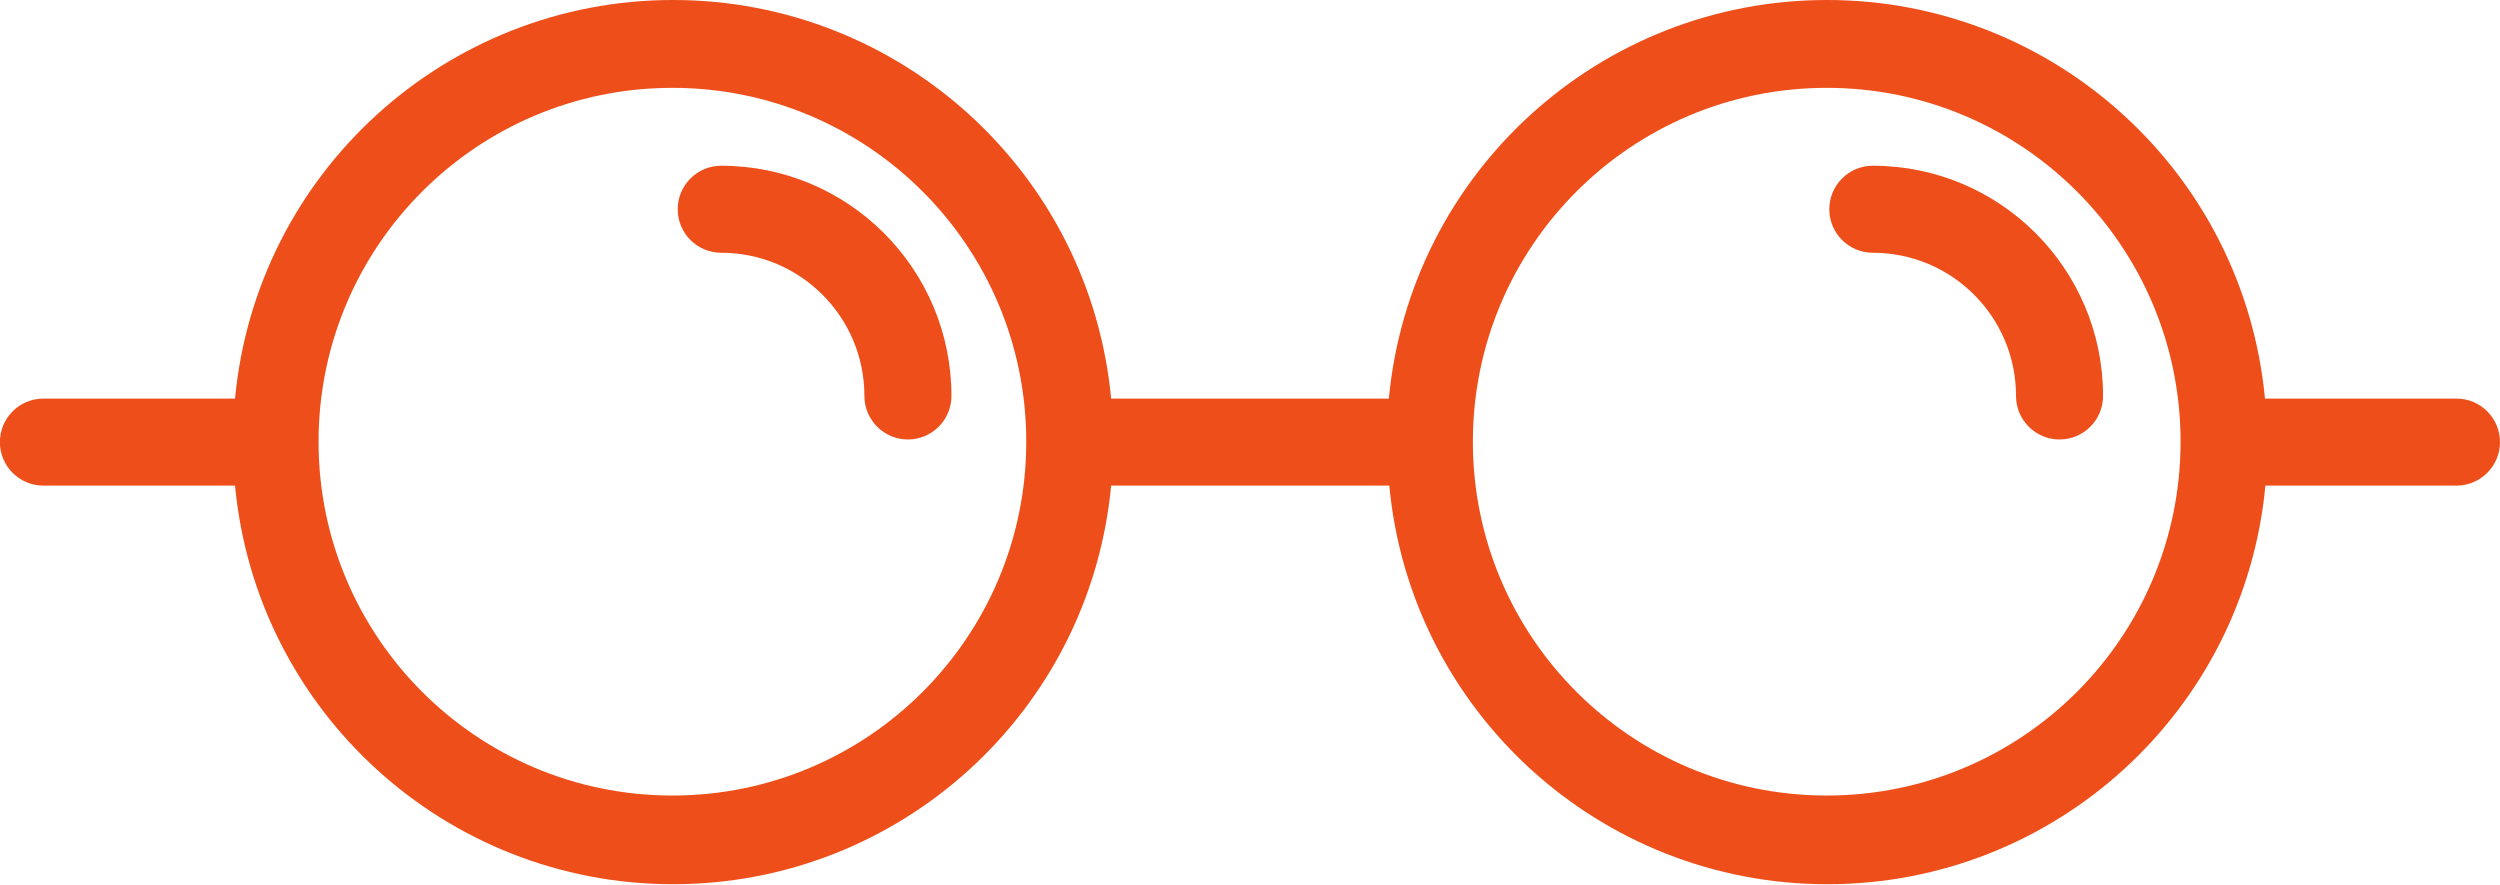
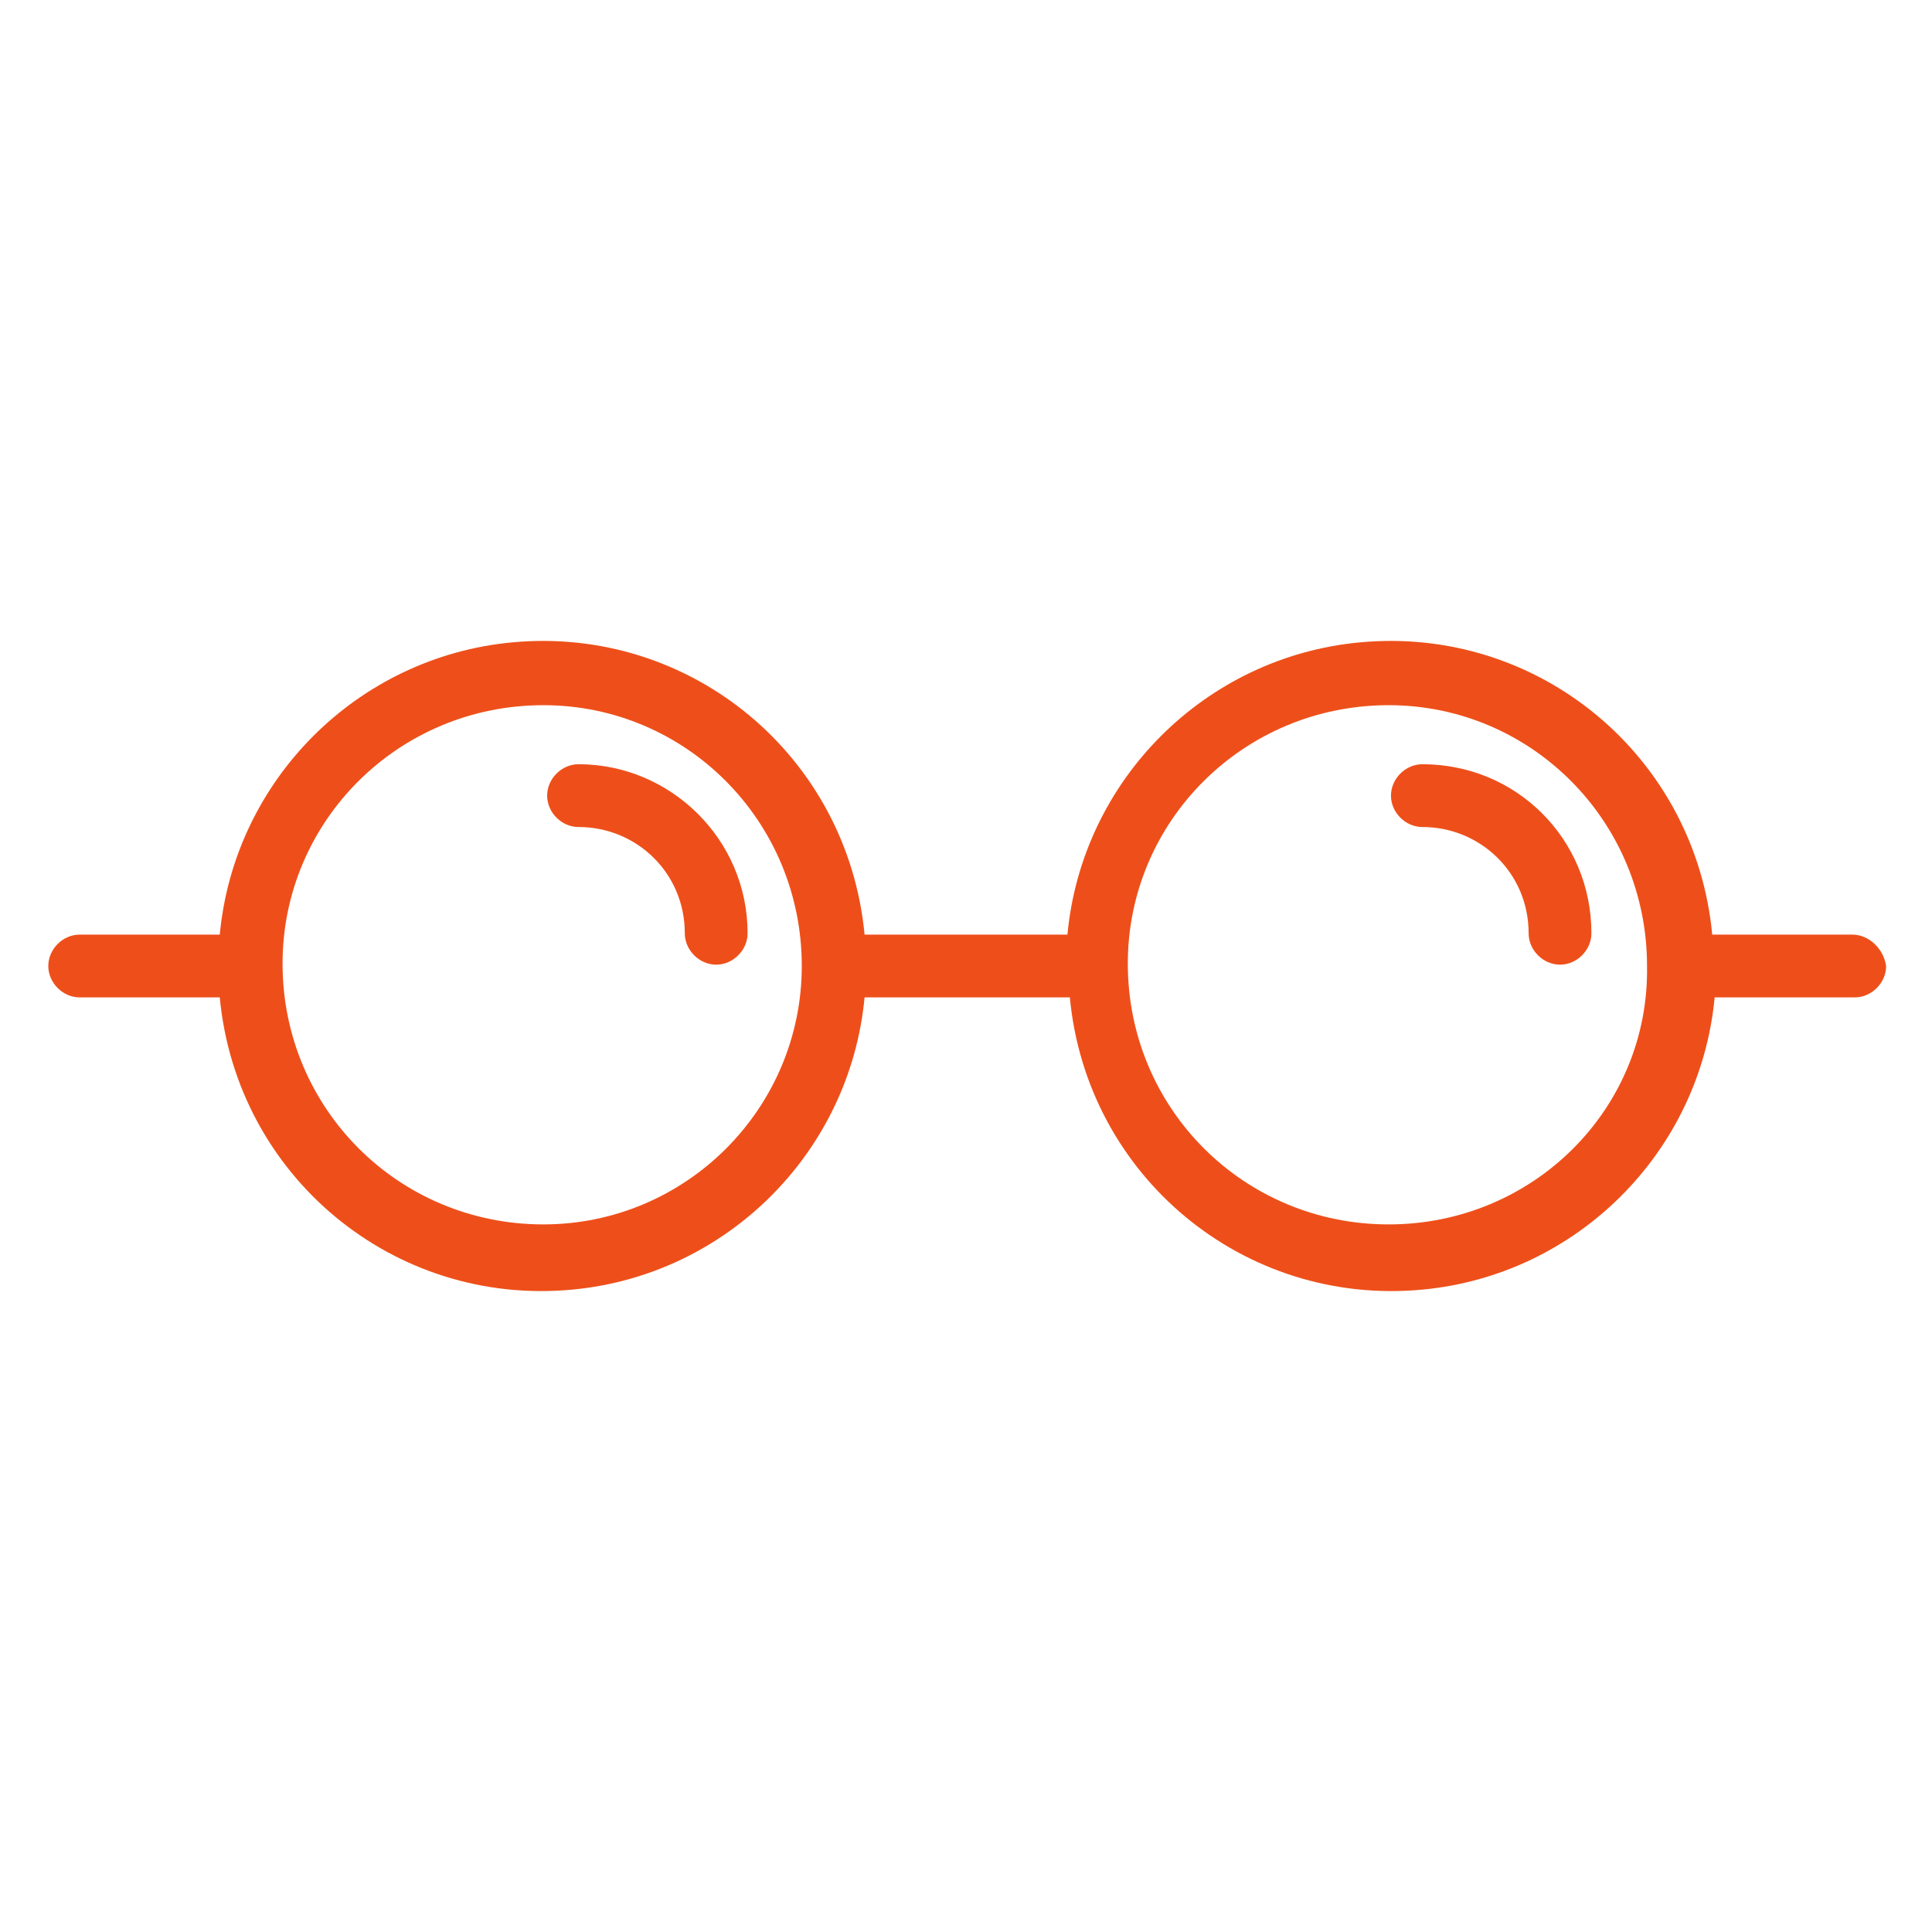
- <svg xmlns="http://www.w3.org/2000/svg" width="80.628" height="28.517" viewBox="0 0 80.628 28.517">
+ <svg xmlns="http://www.w3.org/2000/svg" version="1.1" id="Layer_1" x="0px" y="0px" viewBox="0 0 80 80" style="enable-background:new 0 0 80 80;" xml:space="preserve">
+   <style type="text/css">
+ 	.st0{fill:#EE4F1A;}
+ </style>
  <g id="Carlos" transform="translate(0 -148.497)">
-     <g id="Group_10" data-name="Group 10" transform="translate(0 148.497)">
-       <g id="Group_9" data-name="Group 9" transform="translate(0 0)">
-         <path id="Path_18" data-name="Path 18" d="M79.225,161.352H73.048a14.191,14.191,0,0,0-28.256,0H35.836a14.191,14.191,0,0,0-28.256,0H1.4a1.4,1.4,0,1,0,0,2.807H7.58a14.191,14.191,0,0,0,28.256,0h8.97a14.191,14.191,0,0,0,28.256,0h6.162a1.4,1.4,0,1,0,0-2.807ZM21.7,174.154h-.028a11.412,11.412,0,1,1,.028,0Zm37.226,0H58.9a11.412,11.412,0,1,1,.028,0Z" transform="translate(0 -148.497)" fill="#ee4f1a" />
+     <g id="Group_10" transform="translate(0 148.497)">
+       <g id="Group_9" transform="translate(0 0)">
+         <path id="Path_18" class="st0" d="M76.7,38.7h-5.8c-0.7-7.4-7.2-12.8-14.6-12.1c-6.4,0.6-11.5,5.7-12.1,12.1h-8.4     c-0.7-7.4-7.2-12.8-14.6-12.1c-6.4,0.6-11.5,5.7-12.1,12.1H3.3C2.6,38.7,2,39.3,2,40c0,0.7,0.6,1.3,1.3,1.3h5.8     c0.7,7.4,7.2,12.8,14.6,12.1c6.4-0.6,11.5-5.7,12.1-12.1h8.5c0.7,7.4,7.2,12.8,14.6,12.1c6.4-0.6,11.5-5.7,12.1-12.1h5.8     c0.7,0,1.3-0.6,1.3-1.3C78,39.3,77.4,38.7,76.7,38.7L76.7,38.7z M22.5,50.7L22.5,50.7c-6,0-10.8-4.8-10.8-10.8     c0-5.9,4.8-10.7,10.8-10.7c5.9,0,10.7,4.8,10.7,10.8C33.2,45.9,28.4,50.7,22.5,50.7z M57.5,50.7L57.5,50.7     c-6,0-10.8-4.8-10.8-10.8c0-5.9,4.8-10.7,10.8-10.7c5.9,0,10.7,4.8,10.7,10.8C68.3,45.9,63.5,50.7,57.5,50.7L57.5,50.7z" />
      </g>
    </g>
-     <g id="Group_12" data-name="Group 12" transform="translate(21.856 153.842)">
-       <g id="Group_11" data-name="Group 11" transform="translate(0 0)">
-         <path id="Path_19" data-name="Path 19" d="M125.964,178.96h0a1.4,1.4,0,1,0,0,2.807,4.618,4.618,0,0,1,4.618,4.618,1.4,1.4,0,1,0,2.807,0A7.425,7.425,0,0,0,125.964,178.96Z" transform="translate(-124.56 -178.96)" fill="#ee4f1a" />
+     <g id="Group_12" transform="translate(21.856 153.842)">
+       <g id="Group_11" transform="translate(0 0)">
+         <path id="Path_19" class="st0" d="M2.1,26.3L2.1,26.3c-0.7,0-1.3,0.6-1.3,1.3s0.6,1.3,1.3,1.3c2.4,0,4.4,1.9,4.4,4.4l0,0     c0,0.7,0.6,1.3,1.3,1.3s1.3-0.6,1.3-1.3C9.1,29.4,5.9,26.3,2.1,26.3C2.1,26.3,2.1,26.3,2.1,26.3z" />
      </g>
    </g>
-     <g id="Group_14" data-name="Group 14" transform="translate(58.997 153.842)">
-       <g id="Group_13" data-name="Group 13" transform="translate(0 0)">
-         <path id="Path_20" data-name="Path 20" d="M337.644,178.96h0a1.4,1.4,0,1,0,0,2.807,4.618,4.618,0,0,1,4.618,4.618,1.4,1.4,0,1,0,2.807,0A7.425,7.425,0,0,0,337.644,178.96Z" transform="translate(-336.24 -178.96)" fill="#ee4f1a" />
+     <g id="Group_14" transform="translate(58.997 153.842)">
+       <g id="Group_13" transform="translate(0 0)">
+         <path id="Path_20" class="st0" d="M-0.1,26.3L-0.1,26.3c-0.7,0-1.3,0.6-1.3,1.3s0.6,1.3,1.3,1.3c2.4,0,4.4,1.9,4.4,4.4     c0,0,0,0,0,0c0,0.7,0.6,1.3,1.3,1.3s1.3-0.6,1.3-1.3C6.9,29.4,3.8,26.3-0.1,26.3C-0.1,26.3-0.1,26.3-0.1,26.3z" />
      </g>
    </g>
  </g>
</svg>
